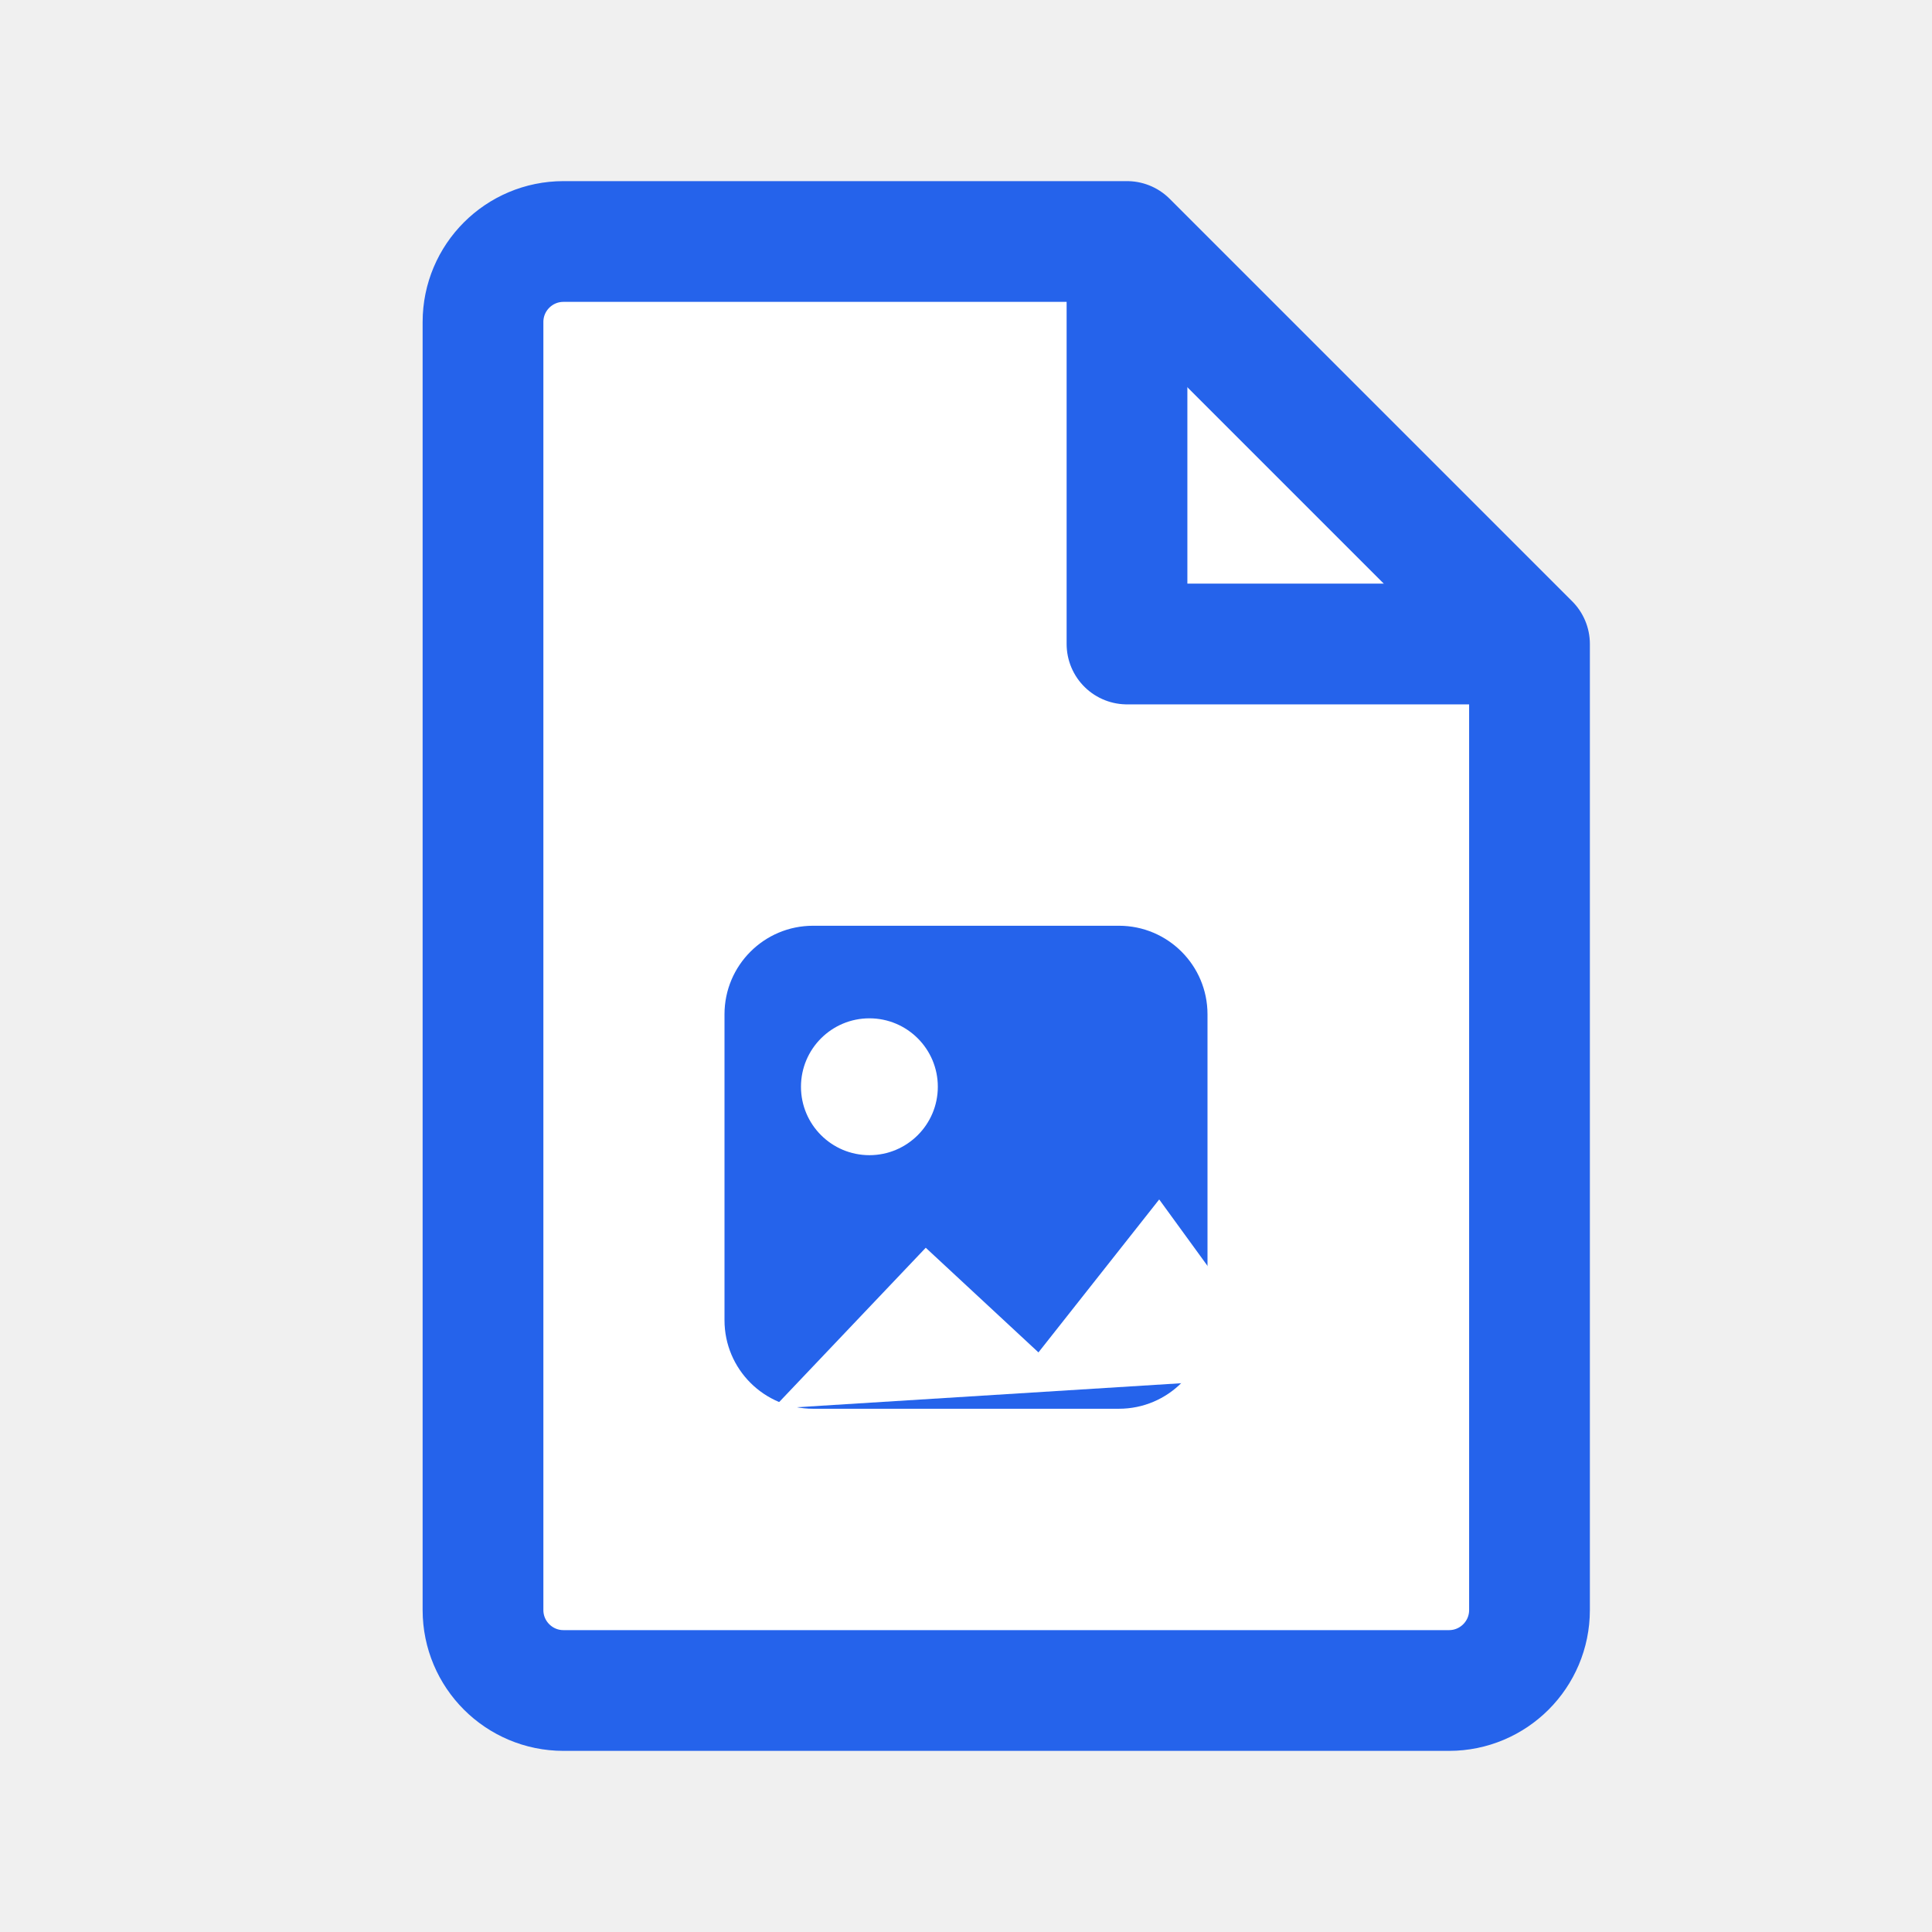
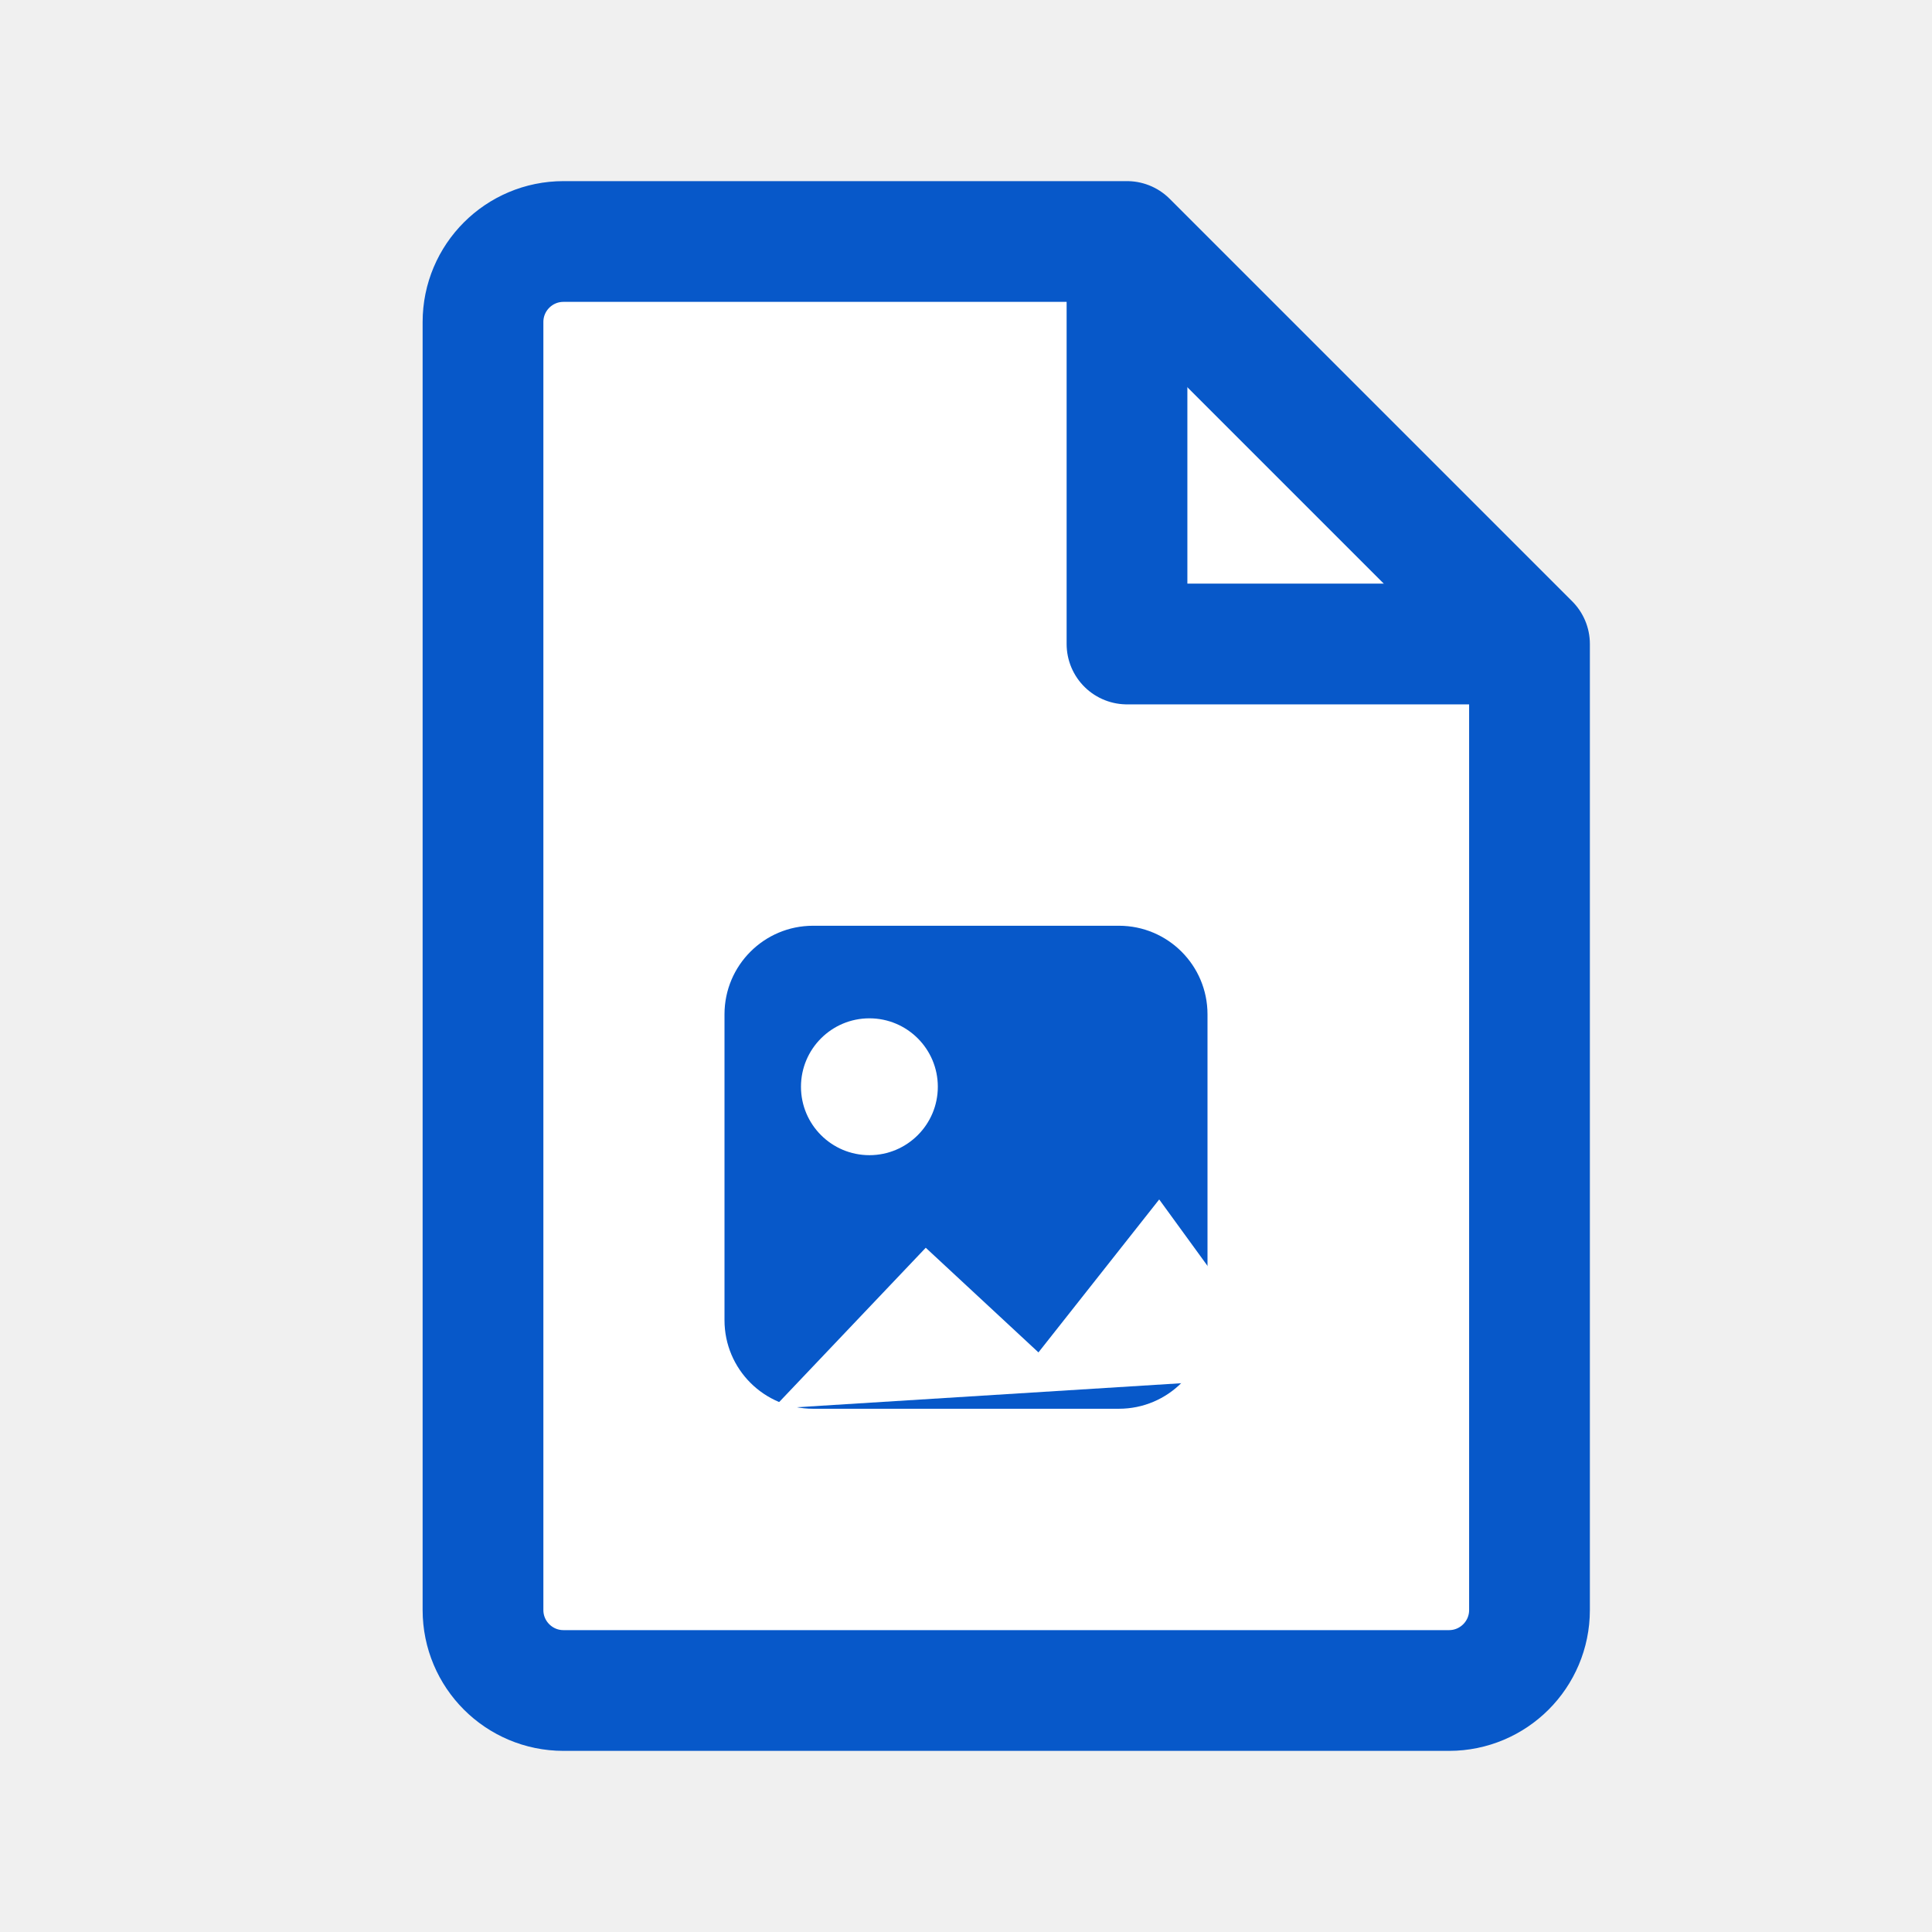
<svg xmlns="http://www.w3.org/2000/svg" viewBox="0 0 24 24" width="24" height="24" aria-hidden="true">
-   <path d="M7 3h7l5 5v12a1 1 0 0 1-1 1H7a1 1 0 0 1-1-1V4a1 1 0 0 1 1-1z" fill="#FFFFFF" stroke="#2563EB" stroke-width="1.5" stroke-linejoin="round" />
-   <path d="M14 3v5h5" fill="none" stroke="#2563EB" stroke-width="1.5" stroke-linejoin="round" />
-   <rect x="9" y="11.5" width="6" height="6" rx="1.1" fill="#2563EB" />
+   <path d="M7 3h7l5 5v12a1 1 0 0 1-1 1H7a1 1 0 0 1-1-1V4a1 1 0 0 1 1-1z" fill="#FFFFFF" stroke="#0758C9" stroke-width="1.5" stroke-linejoin="round" />
+   <path d="M14 3v5h5" fill="none" stroke="#0758C9" stroke-width="1.5" stroke-linejoin="round" />
+   <rect x="9" y="11.5" width="6" height="6" rx="1.1" fill="#0758C9" />
  <circle cx="10.8" cy="13.5" r="0.85" fill="#FFFFFF" />
  <path d="m9.6 17.5 1.9-2 1.4 1.3 1.5-1.9 1.6 2.2z" fill="#FFFFFF" />
</svg>
